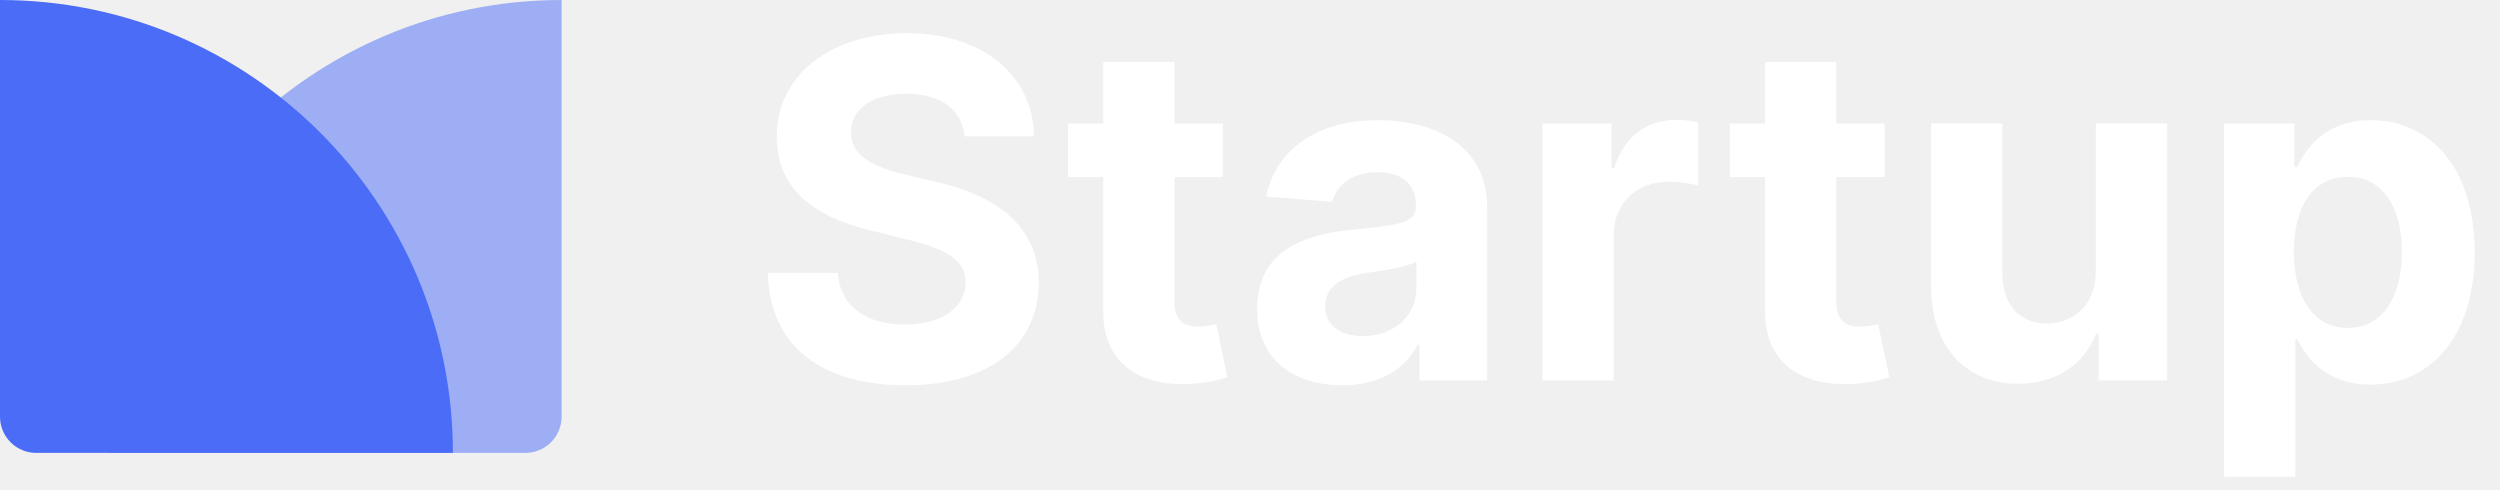
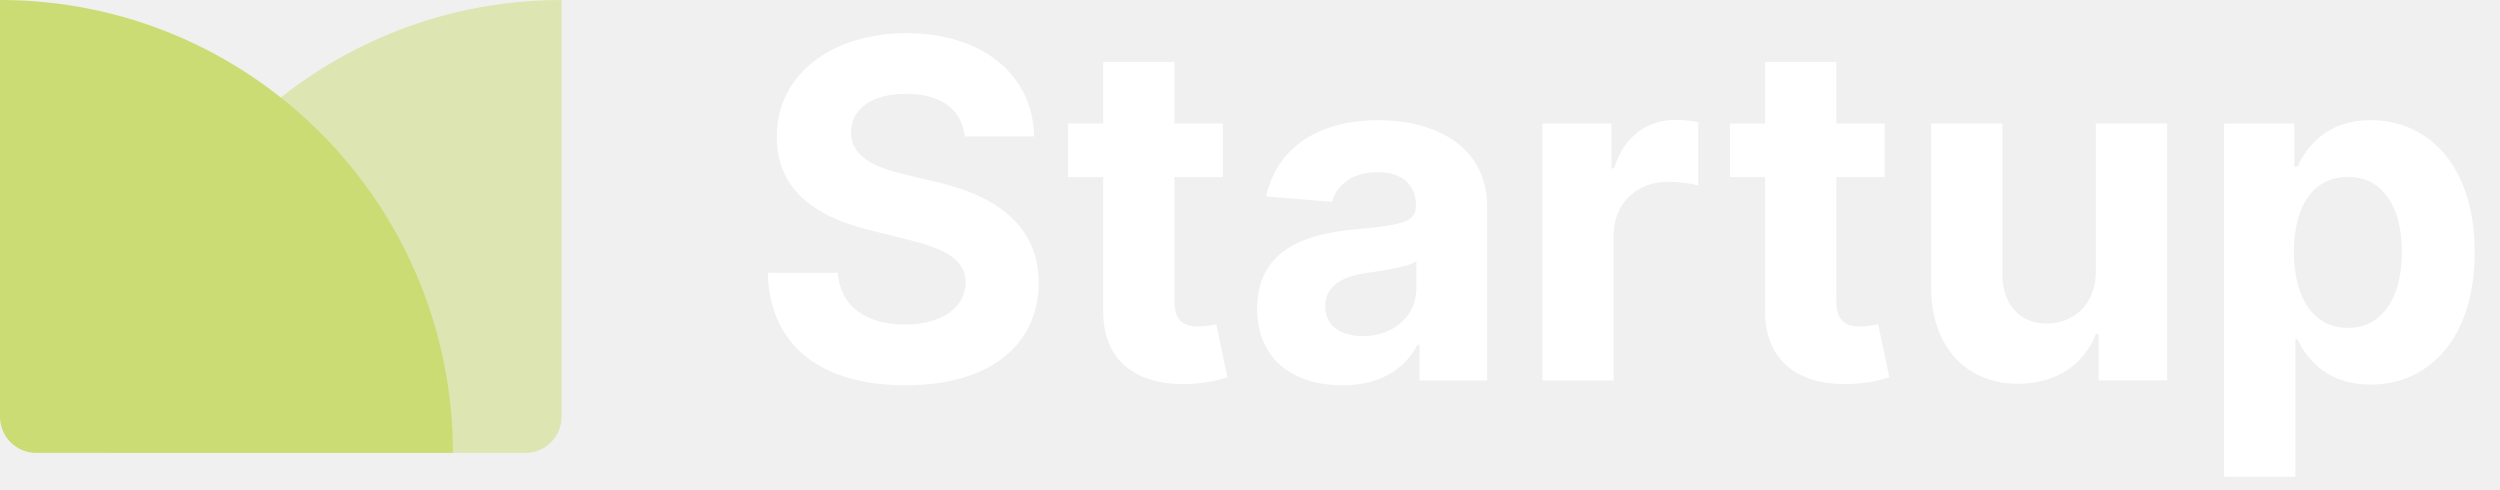
<svg xmlns="http://www.w3.org/2000/svg" fill="none" height="27" viewBox="0 0 138 27" width="138">
  <path d="m53.248 7.529h3.832c-.055-3.37-2.825-5.697-7.035-5.697-4.146 0-7.183 2.29-7.165 5.724-.009 2.788 1.957 4.386 5.152 5.152l2.059.517c2.059.498 3.204 1.089 3.213 2.364-.009 1.385-1.32 2.327-3.352 2.327-2.077 0-3.573-.96-3.702-2.853h-3.869c.102 4.09 3.028 6.205 7.617 6.205 4.616 0 7.331-2.207 7.34-5.669-.009-3.148-2.382-4.82-5.669-5.558l-1.699-.406c-1.643-.379-3.019-.988-2.991-2.345 0-1.219 1.08-2.114 3.038-2.114 1.911 0 3.084.868 3.232 2.354zm14.249-.711h-2.668v-3.398h-3.933v3.398h-1.939v2.955h1.939v7.386c-.018 2.779 1.874 4.155 4.727 4.035 1.016-.037 1.736-.24 2.133-.369l-.619-2.927c-.194.037-.609.129-.979.129-.785 0-1.329-.295-1.329-1.385v-6.869h2.668zm6.606 14.45c2.096 0 3.453-.914 4.146-2.234h.111v1.967h3.73v-9.565c0-3.379-2.862-4.801-6.02-4.801-3.398 0-5.632 1.625-6.177 4.21l3.638.295c.268-.942 1.108-1.634 2.521-1.634 1.339 0 2.105.674 2.105 1.837v.055c0 .914-.97 1.034-3.435 1.274-2.807.259-5.327 1.2-5.327 4.367 0 2.807 2.003 4.229 4.709 4.229zm1.126-2.715c-1.21 0-2.077-.563-2.077-1.643 0-1.108.914-1.653 2.299-1.847.859-.12 2.262-.323 2.733-.637v1.505c0 1.486-1.228 2.622-2.955 2.622zm9.912 2.447h3.933v-8.023c0-1.745 1.274-2.945 3.01-2.945.545 0 1.293.092 1.662.212v-3.49c-.351-.083-.84-.138-1.237-.138-1.588 0-2.89.923-3.407 2.678h-.148v-2.474h-3.813zm18.893-14.182h-2.668v-3.398h-3.934v3.398h-1.939v2.955h1.939v7.386c-.018 2.779 1.874 4.155 4.728 4.035 1.015-.037 1.735-.24 2.132-.369l-.618-2.927c-.194.037-.61.129-.979.129-.785 0-1.329-.295-1.329-1.385v-6.869h2.668zm11.656 8.143c.01 1.902-1.292 2.899-2.705 2.899-1.486 0-2.447-1.043-2.456-2.715v-8.328h-3.933v9.03c.009 3.315 1.948 5.337 4.801 5.337 2.133 0 3.666-1.099 4.303-2.761h.147v2.576h3.777v-14.182h-3.934zm7.08 11.357h3.933v-7.59h.12c.545 1.182 1.736 2.502 4.026 2.502 3.231 0 5.752-2.558 5.752-7.303 0-4.875-2.632-7.294-5.743-7.294-2.373 0-3.509 1.413-4.035 2.567h-.175v-2.382h-3.878zm3.85-12.409c0-2.53 1.071-4.146 2.982-4.146 1.948 0 2.982 1.69 2.982 4.146 0 2.474-1.052 4.192-2.982 4.192-1.893 0-2.982-1.662-2.982-4.192z" fill="#fff" />
-   <g fill="#4a6cf7">
+   <g fill="#cadc73">
    <path d="m0 0c13.807 0 25 11.193 25 25h-23c-1.105 0-2-.895-2-2z" />
    <path d="m6 25c0-13.807 11.193-25 25-25v23c0 1.105-.895 2-2 2z" opacity=".5" />
  </g>
</svg>
